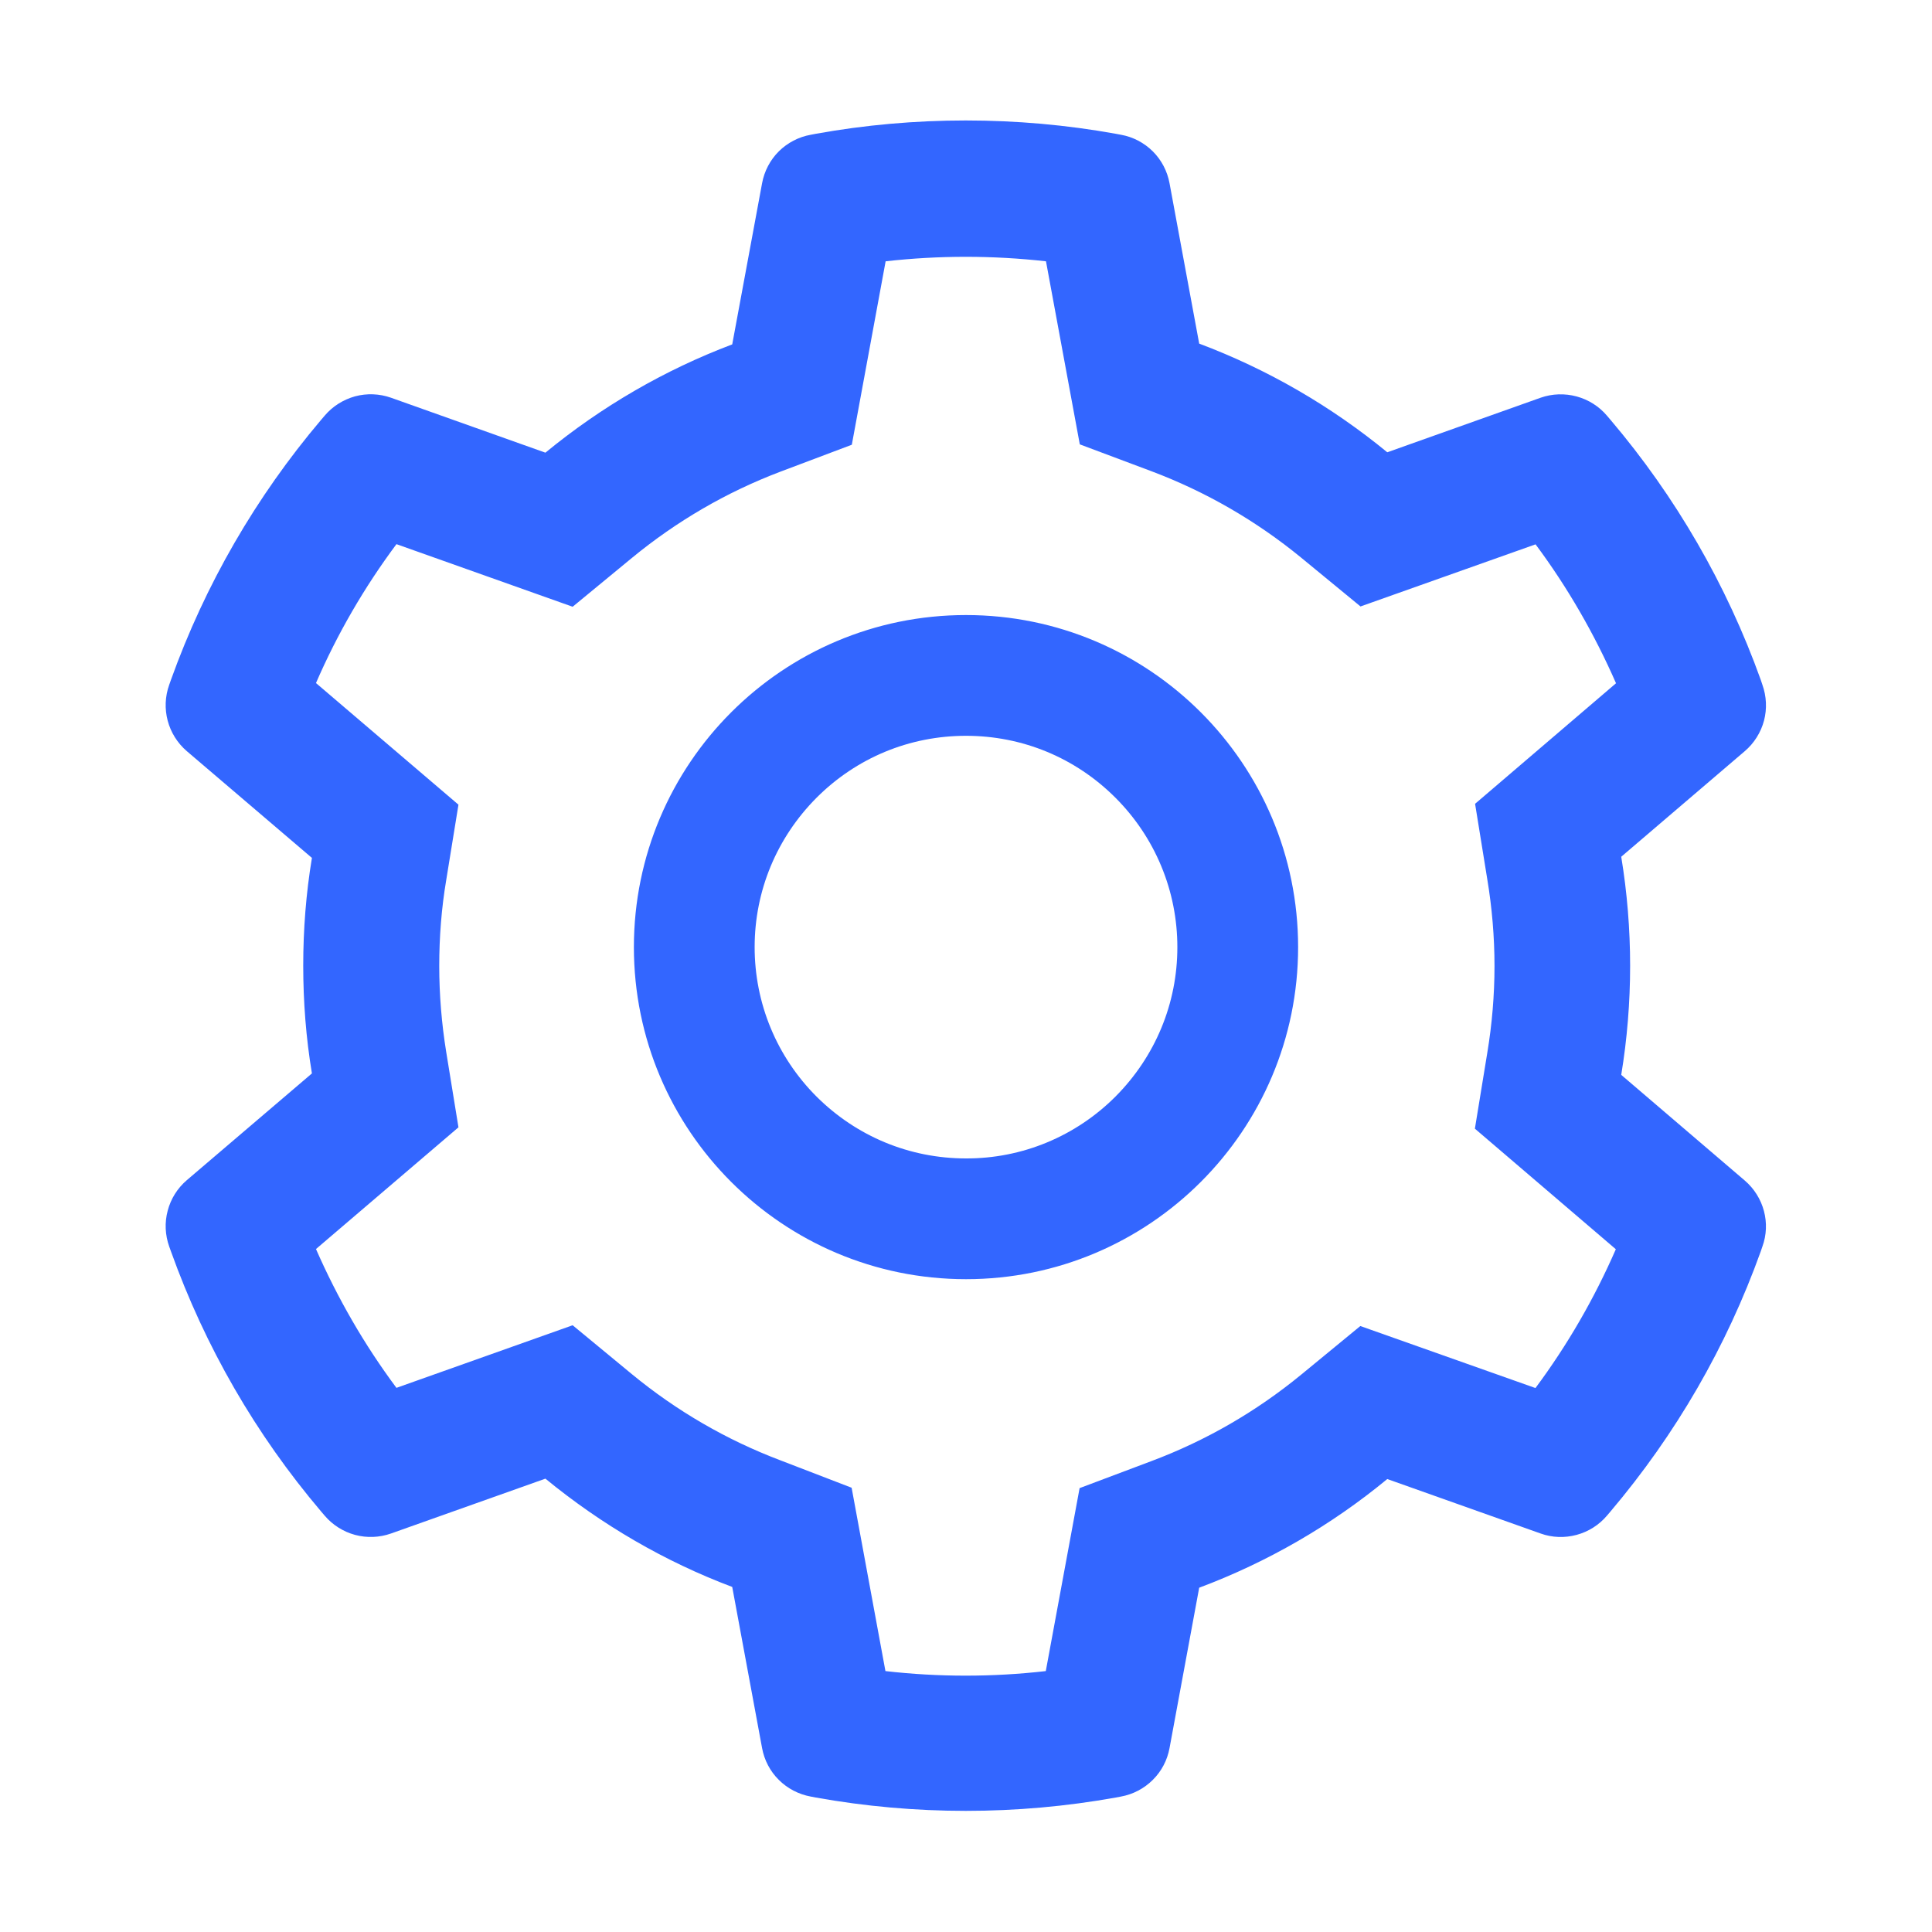
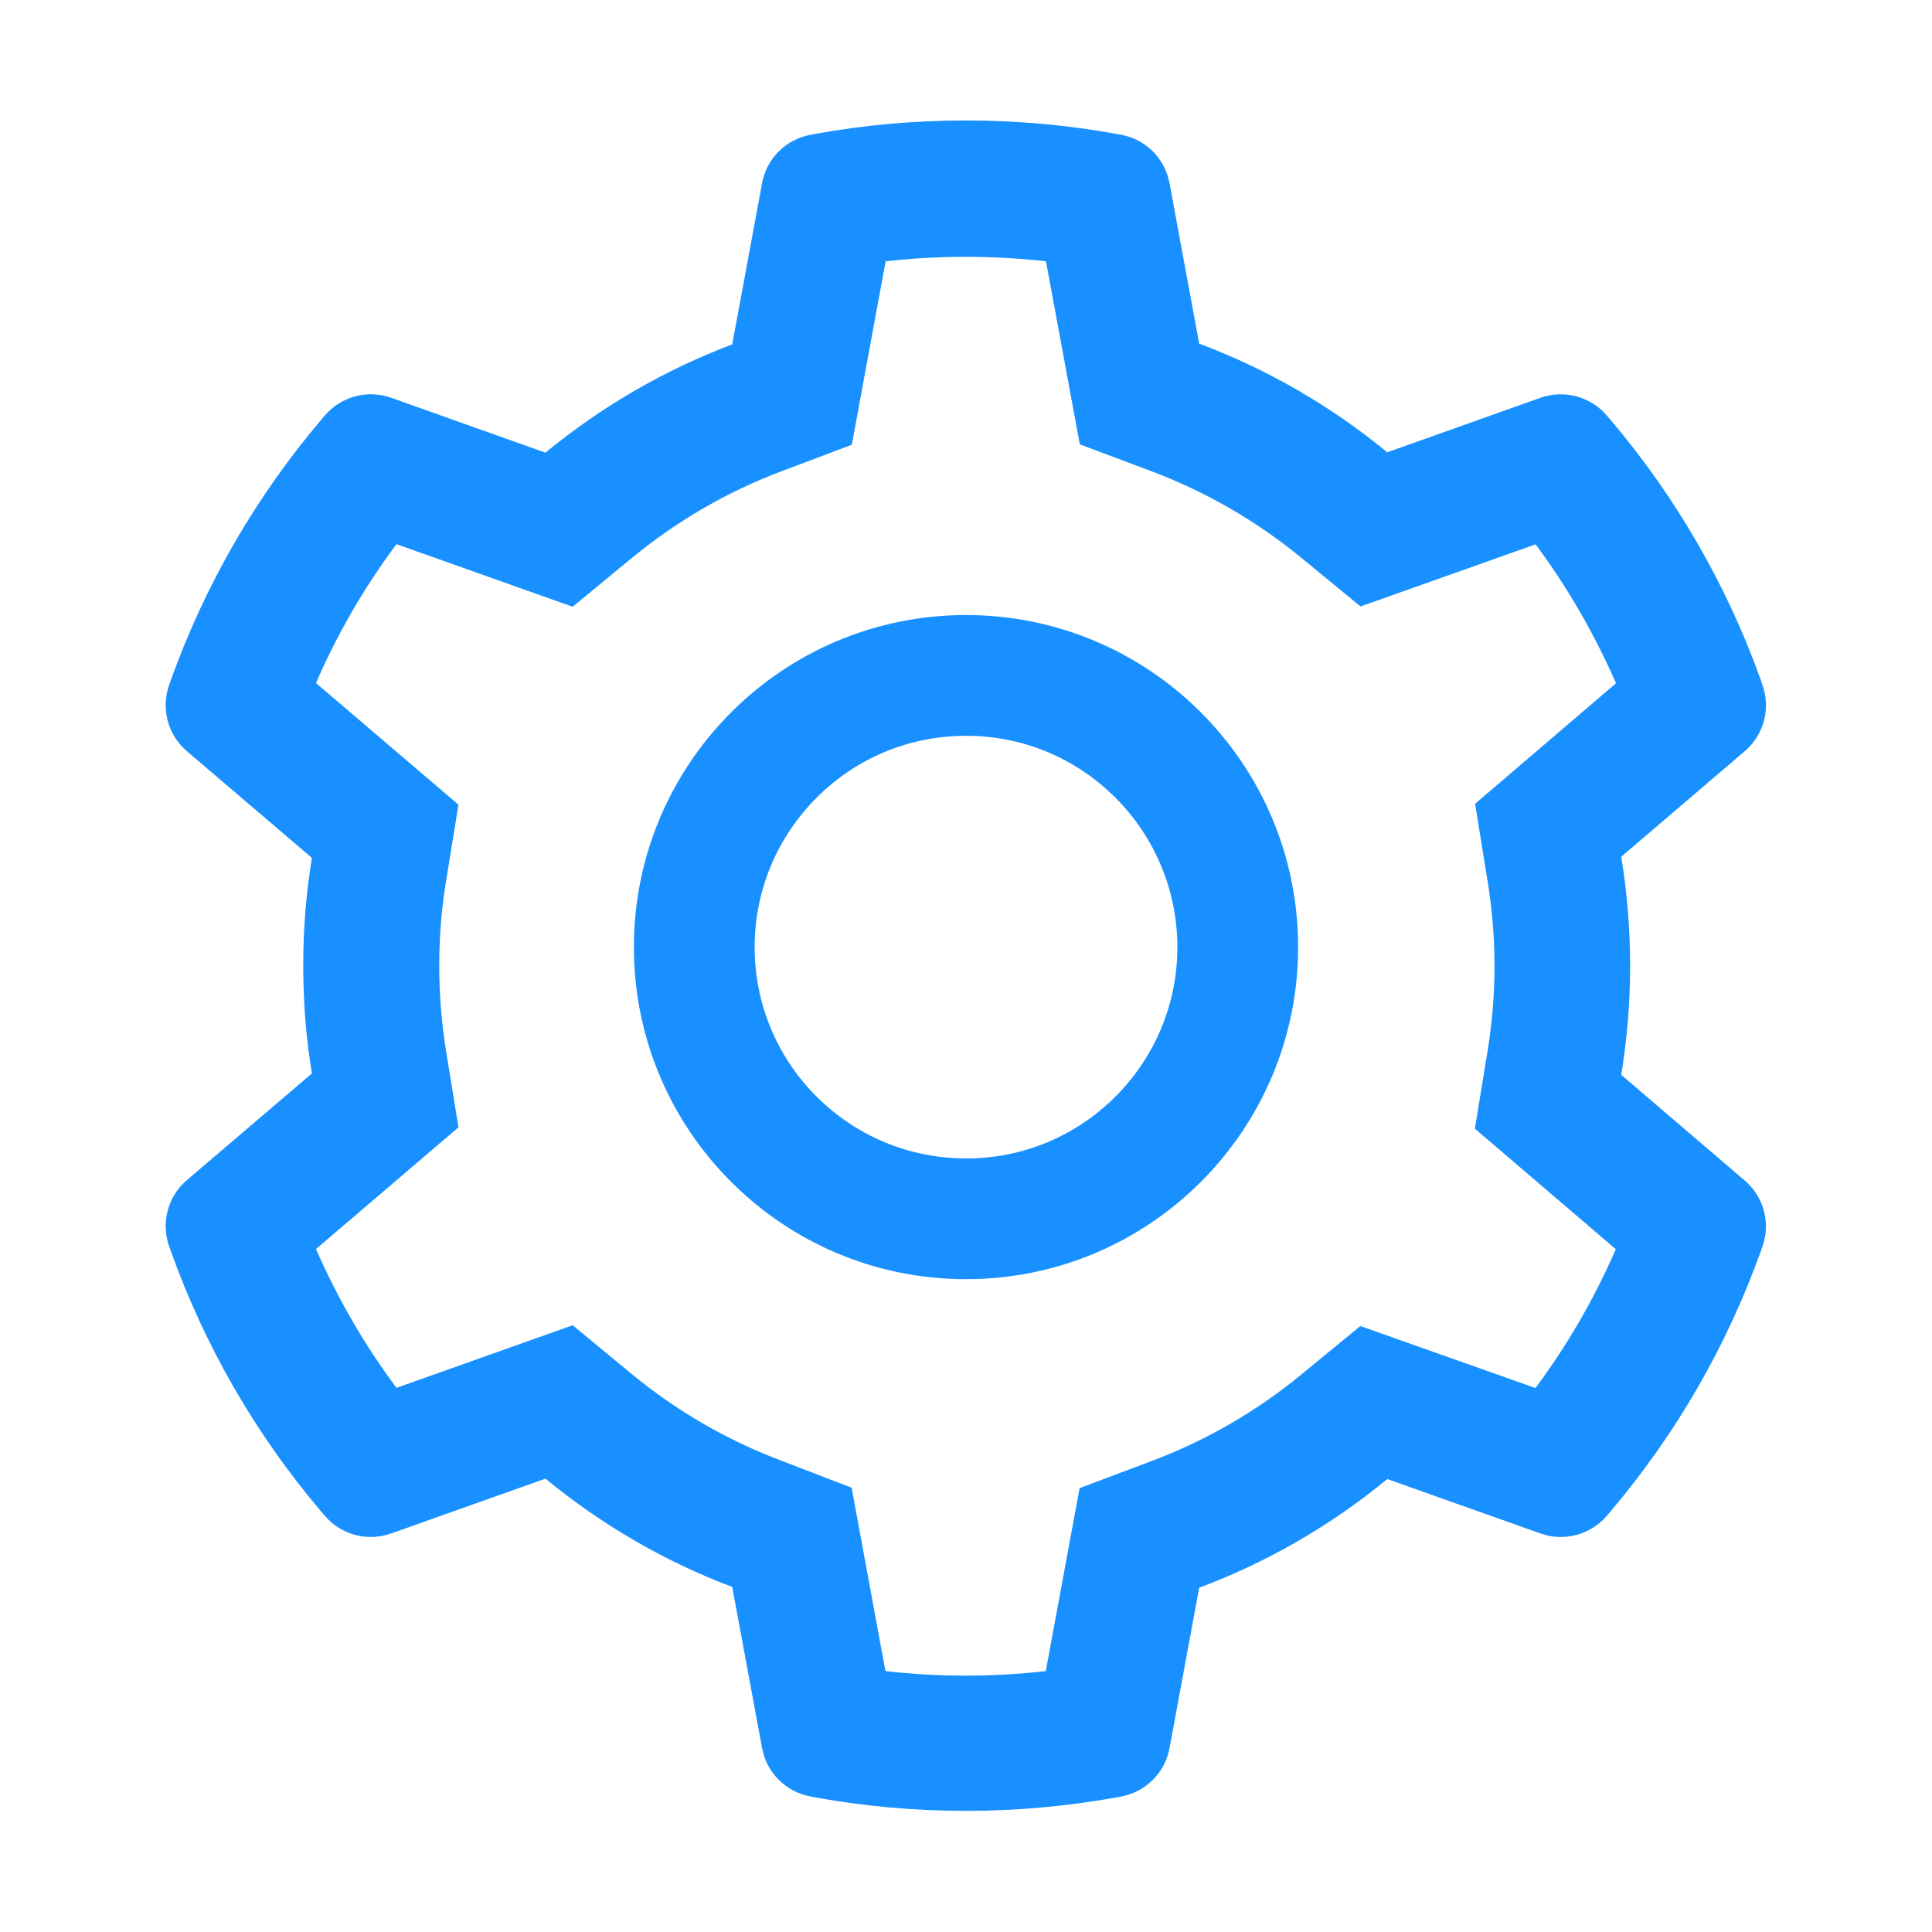
<svg xmlns="http://www.w3.org/2000/svg" width="20" height="20" viewBox="0 0 20 20" fill="none">
-   <path d="M18.062 12.221L16.783 11.127C16.844 10.756 16.875 10.377 16.875 9.998C16.875 9.619 16.844 9.24 16.783 8.869L18.062 7.776C18.159 7.693 18.228 7.583 18.261 7.46C18.293 7.337 18.287 7.208 18.244 7.088L18.227 7.037C17.874 6.053 17.347 5.141 16.67 4.344L16.635 4.303C16.553 4.206 16.443 4.137 16.321 4.104C16.198 4.071 16.069 4.075 15.949 4.117L14.361 4.682C13.775 4.201 13.121 3.823 12.414 3.557L12.107 1.897C12.084 1.772 12.024 1.657 11.934 1.567C11.844 1.478 11.729 1.417 11.604 1.395L11.551 1.385C10.533 1.201 9.463 1.201 8.445 1.385L8.393 1.395C8.268 1.417 8.152 1.478 8.062 1.567C7.972 1.657 7.912 1.772 7.889 1.897L7.58 3.565C6.879 3.83 6.226 4.209 5.646 4.686L4.047 4.117C3.927 4.075 3.798 4.07 3.675 4.103C3.553 4.137 3.443 4.206 3.361 4.303L3.326 4.344C2.65 5.141 2.123 6.053 1.77 7.037L1.752 7.088C1.664 7.332 1.736 7.606 1.934 7.776L3.229 8.881C3.168 9.248 3.139 9.623 3.139 9.996C3.139 10.371 3.168 10.746 3.229 11.112L1.934 12.217C1.837 12.3 1.768 12.41 1.736 12.533C1.703 12.655 1.709 12.785 1.752 12.905L1.77 12.955C2.123 13.94 2.646 14.848 3.326 15.649L3.361 15.69C3.443 15.786 3.553 15.856 3.675 15.889C3.798 15.922 3.927 15.917 4.047 15.875L5.646 15.307C6.229 15.785 6.879 16.164 7.58 16.428L7.889 18.096C7.912 18.221 7.972 18.336 8.062 18.425C8.152 18.515 8.268 18.575 8.393 18.598L8.445 18.608C9.472 18.792 10.524 18.792 11.551 18.608L11.604 18.598C11.729 18.575 11.844 18.515 11.934 18.425C12.024 18.336 12.084 18.221 12.107 18.096L12.414 16.436C13.121 16.171 13.779 15.791 14.361 15.311L15.949 15.875C16.069 15.918 16.198 15.922 16.321 15.889C16.443 15.856 16.553 15.787 16.635 15.69L16.67 15.649C17.35 14.846 17.873 13.94 18.227 12.955L18.244 12.905C18.332 12.664 18.26 12.391 18.062 12.221V12.221ZM15.396 9.1C15.445 9.395 15.471 9.698 15.471 10C15.471 10.303 15.445 10.606 15.396 10.901L15.268 11.684L16.727 12.932C16.505 13.441 16.226 13.924 15.895 14.369L14.082 13.727L13.469 14.231C13.002 14.614 12.482 14.914 11.92 15.125L11.176 15.405L10.826 17.299C10.275 17.362 9.718 17.362 9.166 17.299L8.816 15.401L8.078 15.117C7.521 14.906 7.004 14.606 6.541 14.225L5.928 13.719L4.104 14.367C3.771 13.92 3.494 13.438 3.271 12.93L4.746 11.67L4.619 10.889C4.572 10.598 4.547 10.297 4.547 10C4.547 9.701 4.57 9.403 4.619 9.112L4.746 8.33L3.271 7.071C3.492 6.561 3.771 6.08 4.104 5.633L5.928 6.281L6.541 5.776C7.004 5.395 7.521 5.094 8.078 4.883L8.818 4.604L9.168 2.705C9.717 2.643 10.277 2.643 10.828 2.705L11.178 4.6L11.922 4.879C12.482 5.09 13.004 5.391 13.471 5.774L14.084 6.278L15.896 5.635C16.229 6.082 16.506 6.565 16.729 7.073L15.27 8.321L15.396 9.1ZM10 6.367C8.102 6.367 6.562 7.906 6.562 9.805C6.562 11.703 8.102 13.242 10 13.242C11.898 13.242 13.438 11.703 13.438 9.805C13.438 7.906 11.898 6.367 10 6.367ZM11.547 11.352C11.344 11.555 11.103 11.717 10.837 11.827C10.572 11.937 10.287 11.993 10 11.992C9.416 11.992 8.867 11.764 8.453 11.352C8.25 11.149 8.088 10.908 7.978 10.642C7.868 10.377 7.812 10.092 7.812 9.805C7.812 9.221 8.041 8.672 8.453 8.258C8.867 7.844 9.416 7.617 10 7.617C10.584 7.617 11.133 7.844 11.547 8.258C11.75 8.461 11.912 8.702 12.022 8.968C12.132 9.233 12.188 9.518 12.188 9.805C12.188 10.389 11.959 10.938 11.547 11.352Z" fill="#3366FF" />
+   <path d="M18.062 12.221L16.783 11.127C16.844 10.756 16.875 10.377 16.875 9.998C16.875 9.619 16.844 9.24 16.783 8.869L18.062 7.776C18.159 7.693 18.228 7.583 18.261 7.46C18.293 7.337 18.287 7.208 18.244 7.088L18.227 7.037C17.874 6.053 17.347 5.141 16.67 4.344L16.635 4.303C16.553 4.206 16.443 4.137 16.321 4.104C16.198 4.071 16.069 4.075 15.949 4.117L14.361 4.682C13.775 4.201 13.121 3.823 12.414 3.557L12.107 1.897C12.084 1.772 12.024 1.657 11.934 1.567C11.844 1.478 11.729 1.417 11.604 1.395L11.551 1.385C10.533 1.201 9.463 1.201 8.445 1.385L8.393 1.395C8.268 1.417 8.152 1.478 8.062 1.567C7.972 1.657 7.912 1.772 7.889 1.897L7.58 3.565C6.879 3.83 6.226 4.209 5.646 4.686L4.047 4.117C3.927 4.075 3.798 4.07 3.675 4.103C3.553 4.137 3.443 4.206 3.361 4.303L3.326 4.344C2.65 5.141 2.123 6.053 1.77 7.037L1.752 7.088C1.664 7.332 1.736 7.606 1.934 7.776L3.229 8.881C3.168 9.248 3.139 9.623 3.139 9.996C3.139 10.371 3.168 10.746 3.229 11.112L1.934 12.217C1.837 12.3 1.768 12.41 1.736 12.533C1.703 12.655 1.709 12.785 1.752 12.905L1.77 12.955C2.123 13.94 2.646 14.848 3.326 15.649L3.361 15.69C3.443 15.786 3.553 15.856 3.675 15.889C3.798 15.922 3.927 15.917 4.047 15.875L5.646 15.307C6.229 15.785 6.879 16.164 7.58 16.428L7.889 18.096C7.912 18.221 7.972 18.336 8.062 18.425C8.152 18.515 8.268 18.575 8.393 18.598L8.445 18.608C9.472 18.792 10.524 18.792 11.551 18.608L11.604 18.598C11.729 18.575 11.844 18.515 11.934 18.425C12.024 18.336 12.084 18.221 12.107 18.096L12.414 16.436C13.121 16.171 13.779 15.791 14.361 15.311L15.949 15.875C16.069 15.918 16.198 15.922 16.321 15.889C16.443 15.856 16.553 15.787 16.635 15.69L16.67 15.649C17.35 14.846 17.873 13.94 18.227 12.955L18.244 12.905C18.332 12.664 18.26 12.391 18.062 12.221V12.221ZM15.396 9.1C15.445 9.395 15.471 9.698 15.471 10C15.471 10.303 15.445 10.606 15.396 10.901L15.268 11.684L16.727 12.932C16.505 13.441 16.226 13.924 15.895 14.369L14.082 13.727L13.469 14.231C13.002 14.614 12.482 14.914 11.92 15.125L11.176 15.405L10.826 17.299C10.275 17.362 9.718 17.362 9.166 17.299L8.816 15.401L8.078 15.117C7.521 14.906 7.004 14.606 6.541 14.225L5.928 13.719L4.104 14.367C3.771 13.92 3.494 13.438 3.271 12.93L4.746 11.67L4.619 10.889C4.572 10.598 4.547 10.297 4.547 10C4.547 9.701 4.57 9.403 4.619 9.112L4.746 8.33L3.271 7.071C3.492 6.561 3.771 6.08 4.104 5.633L5.928 6.281L6.541 5.776C7.004 5.395 7.521 5.094 8.078 4.883L8.818 4.604L9.168 2.705C9.717 2.643 10.277 2.643 10.828 2.705L11.178 4.6L11.922 4.879C12.482 5.09 13.004 5.391 13.471 5.774L14.084 6.278L15.896 5.635C16.229 6.082 16.506 6.565 16.729 7.073L15.27 8.321L15.396 9.1ZM10 6.367C8.102 6.367 6.562 7.906 6.562 9.805C6.562 11.703 8.102 13.242 10 13.242C11.898 13.242 13.438 11.703 13.438 9.805C13.438 7.906 11.898 6.367 10 6.367ZM11.547 11.352C11.344 11.555 11.103 11.717 10.837 11.827C10.572 11.937 10.287 11.993 10 11.992C9.416 11.992 8.867 11.764 8.453 11.352C8.25 11.149 8.088 10.908 7.978 10.642C7.868 10.377 7.812 10.092 7.812 9.805C7.812 9.221 8.041 8.672 8.453 8.258C8.867 7.844 9.416 7.617 10 7.617C10.584 7.617 11.133 7.844 11.547 8.258C11.75 8.461 11.912 8.702 12.022 8.968C12.132 9.233 12.188 9.518 12.188 9.805C12.188 10.389 11.959 10.938 11.547 11.352Z" fill="#1890FF" />
</svg>
